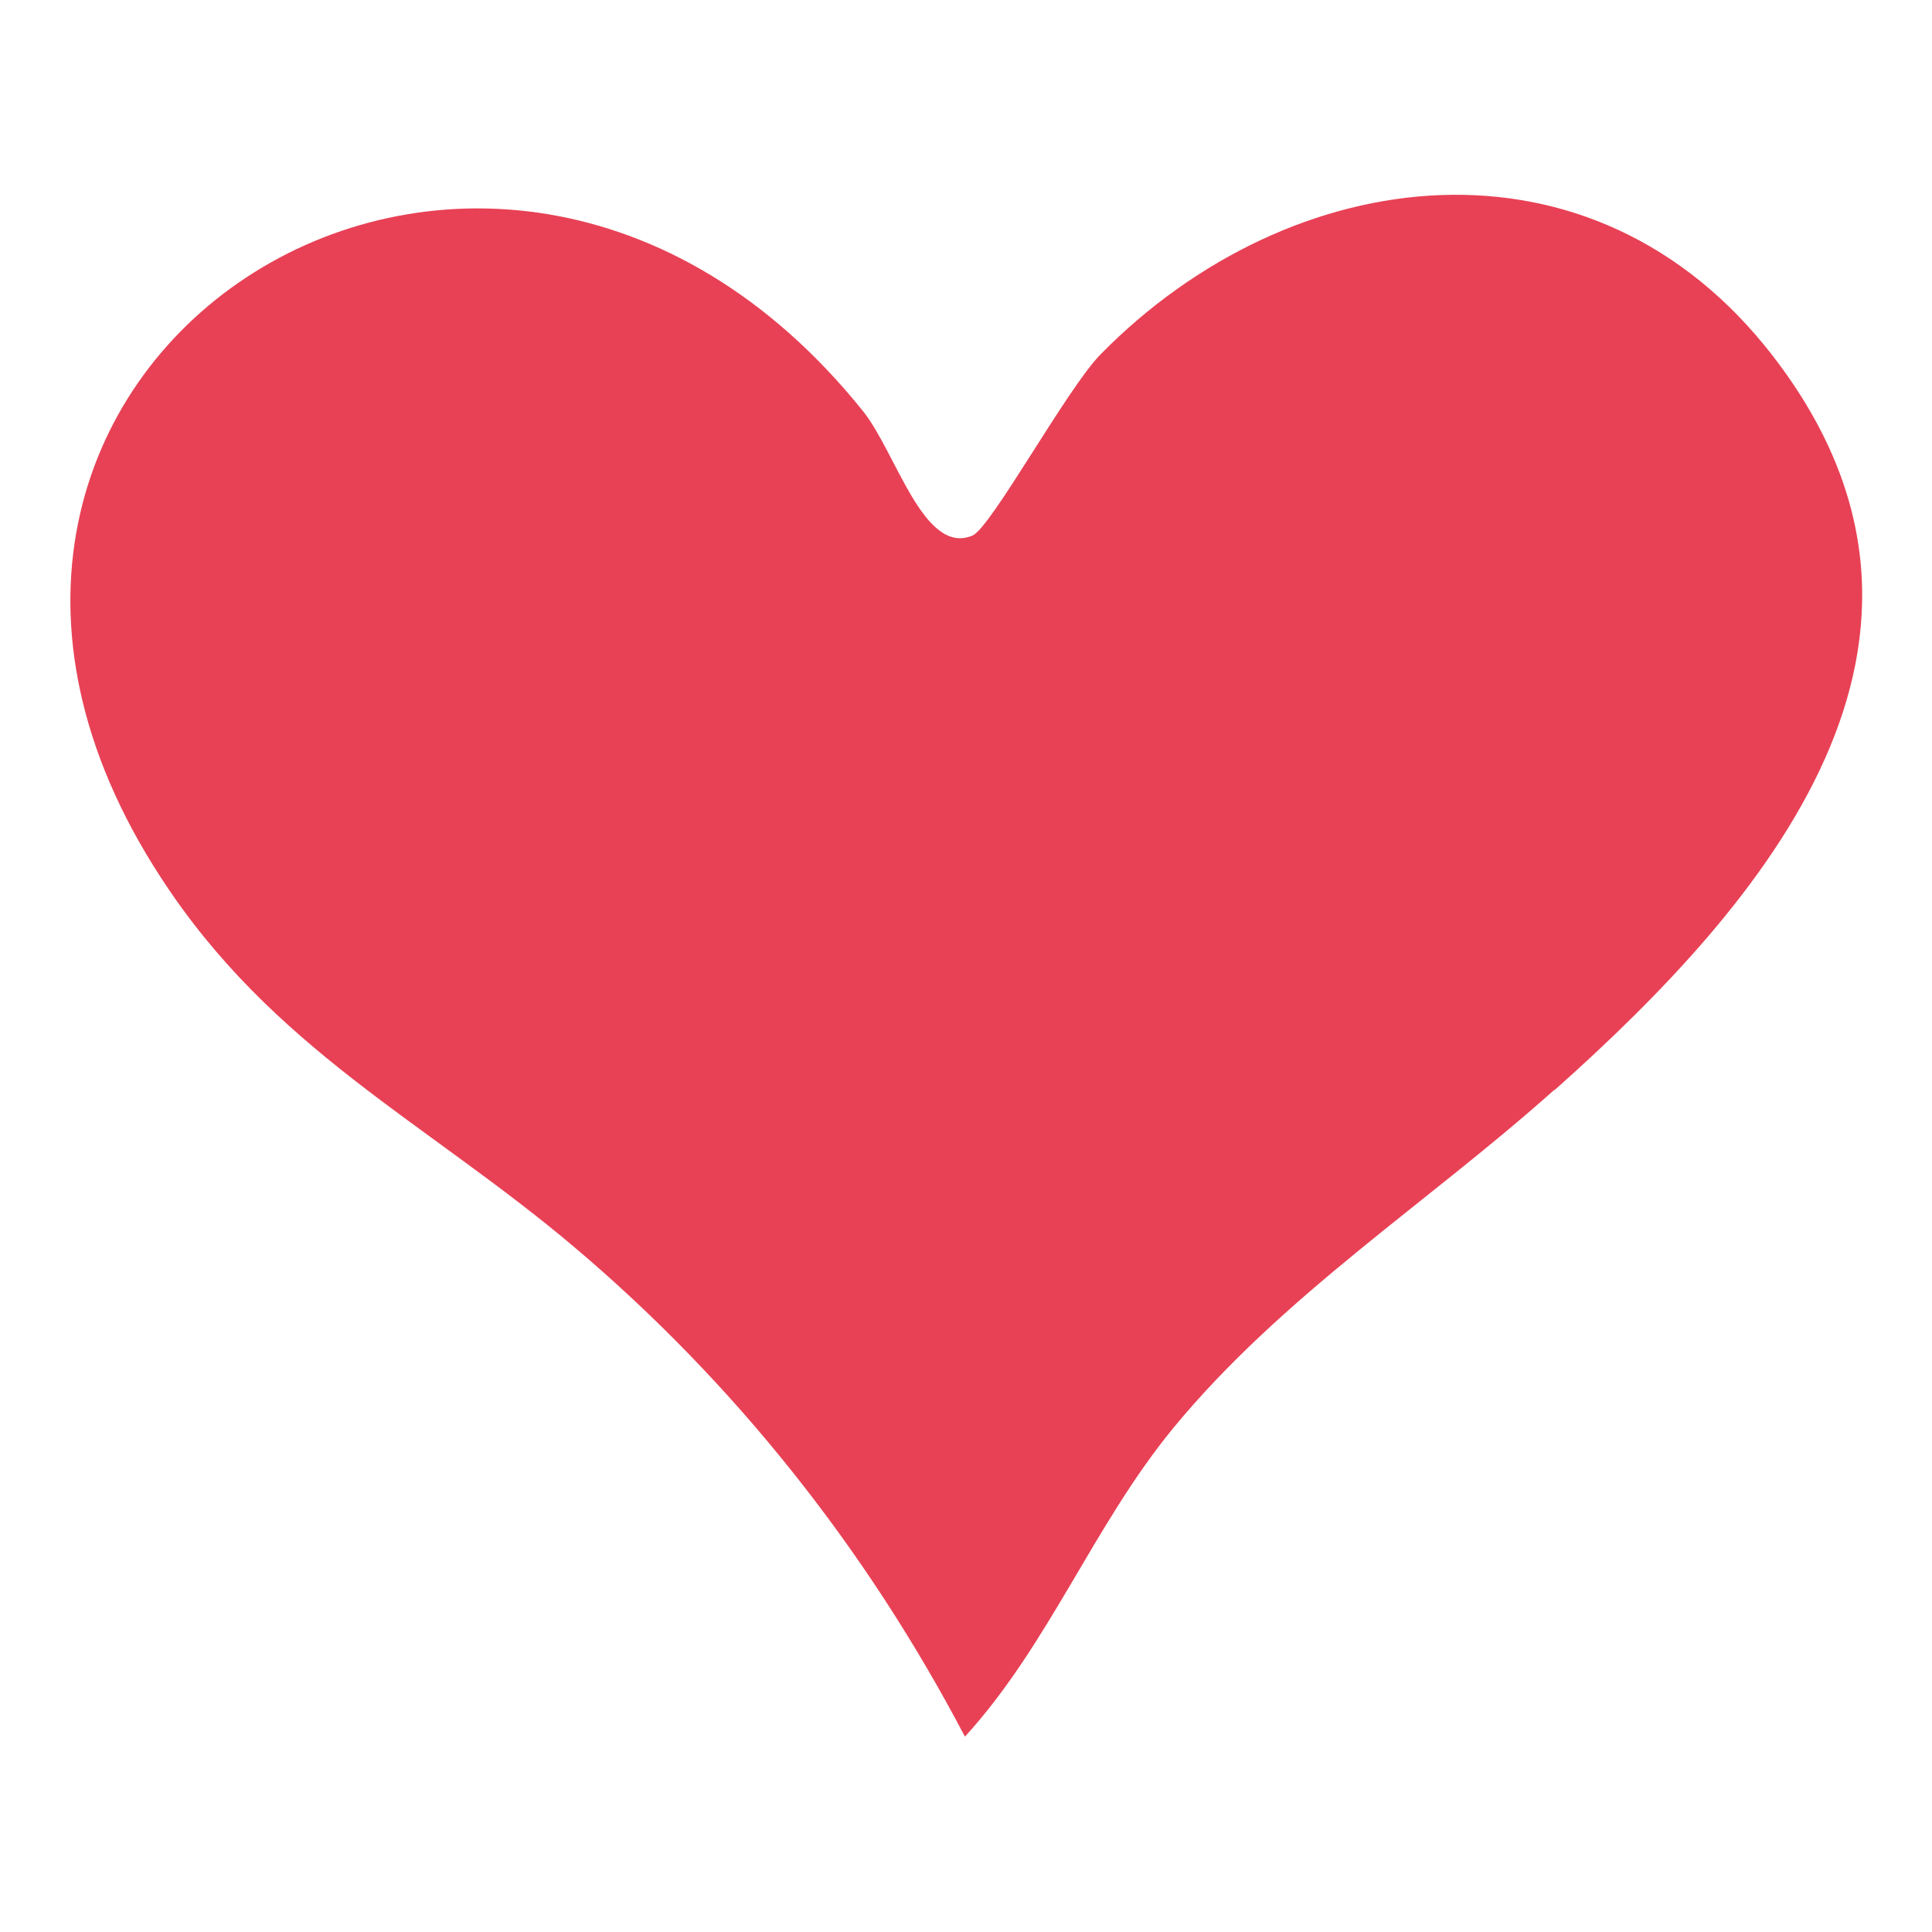
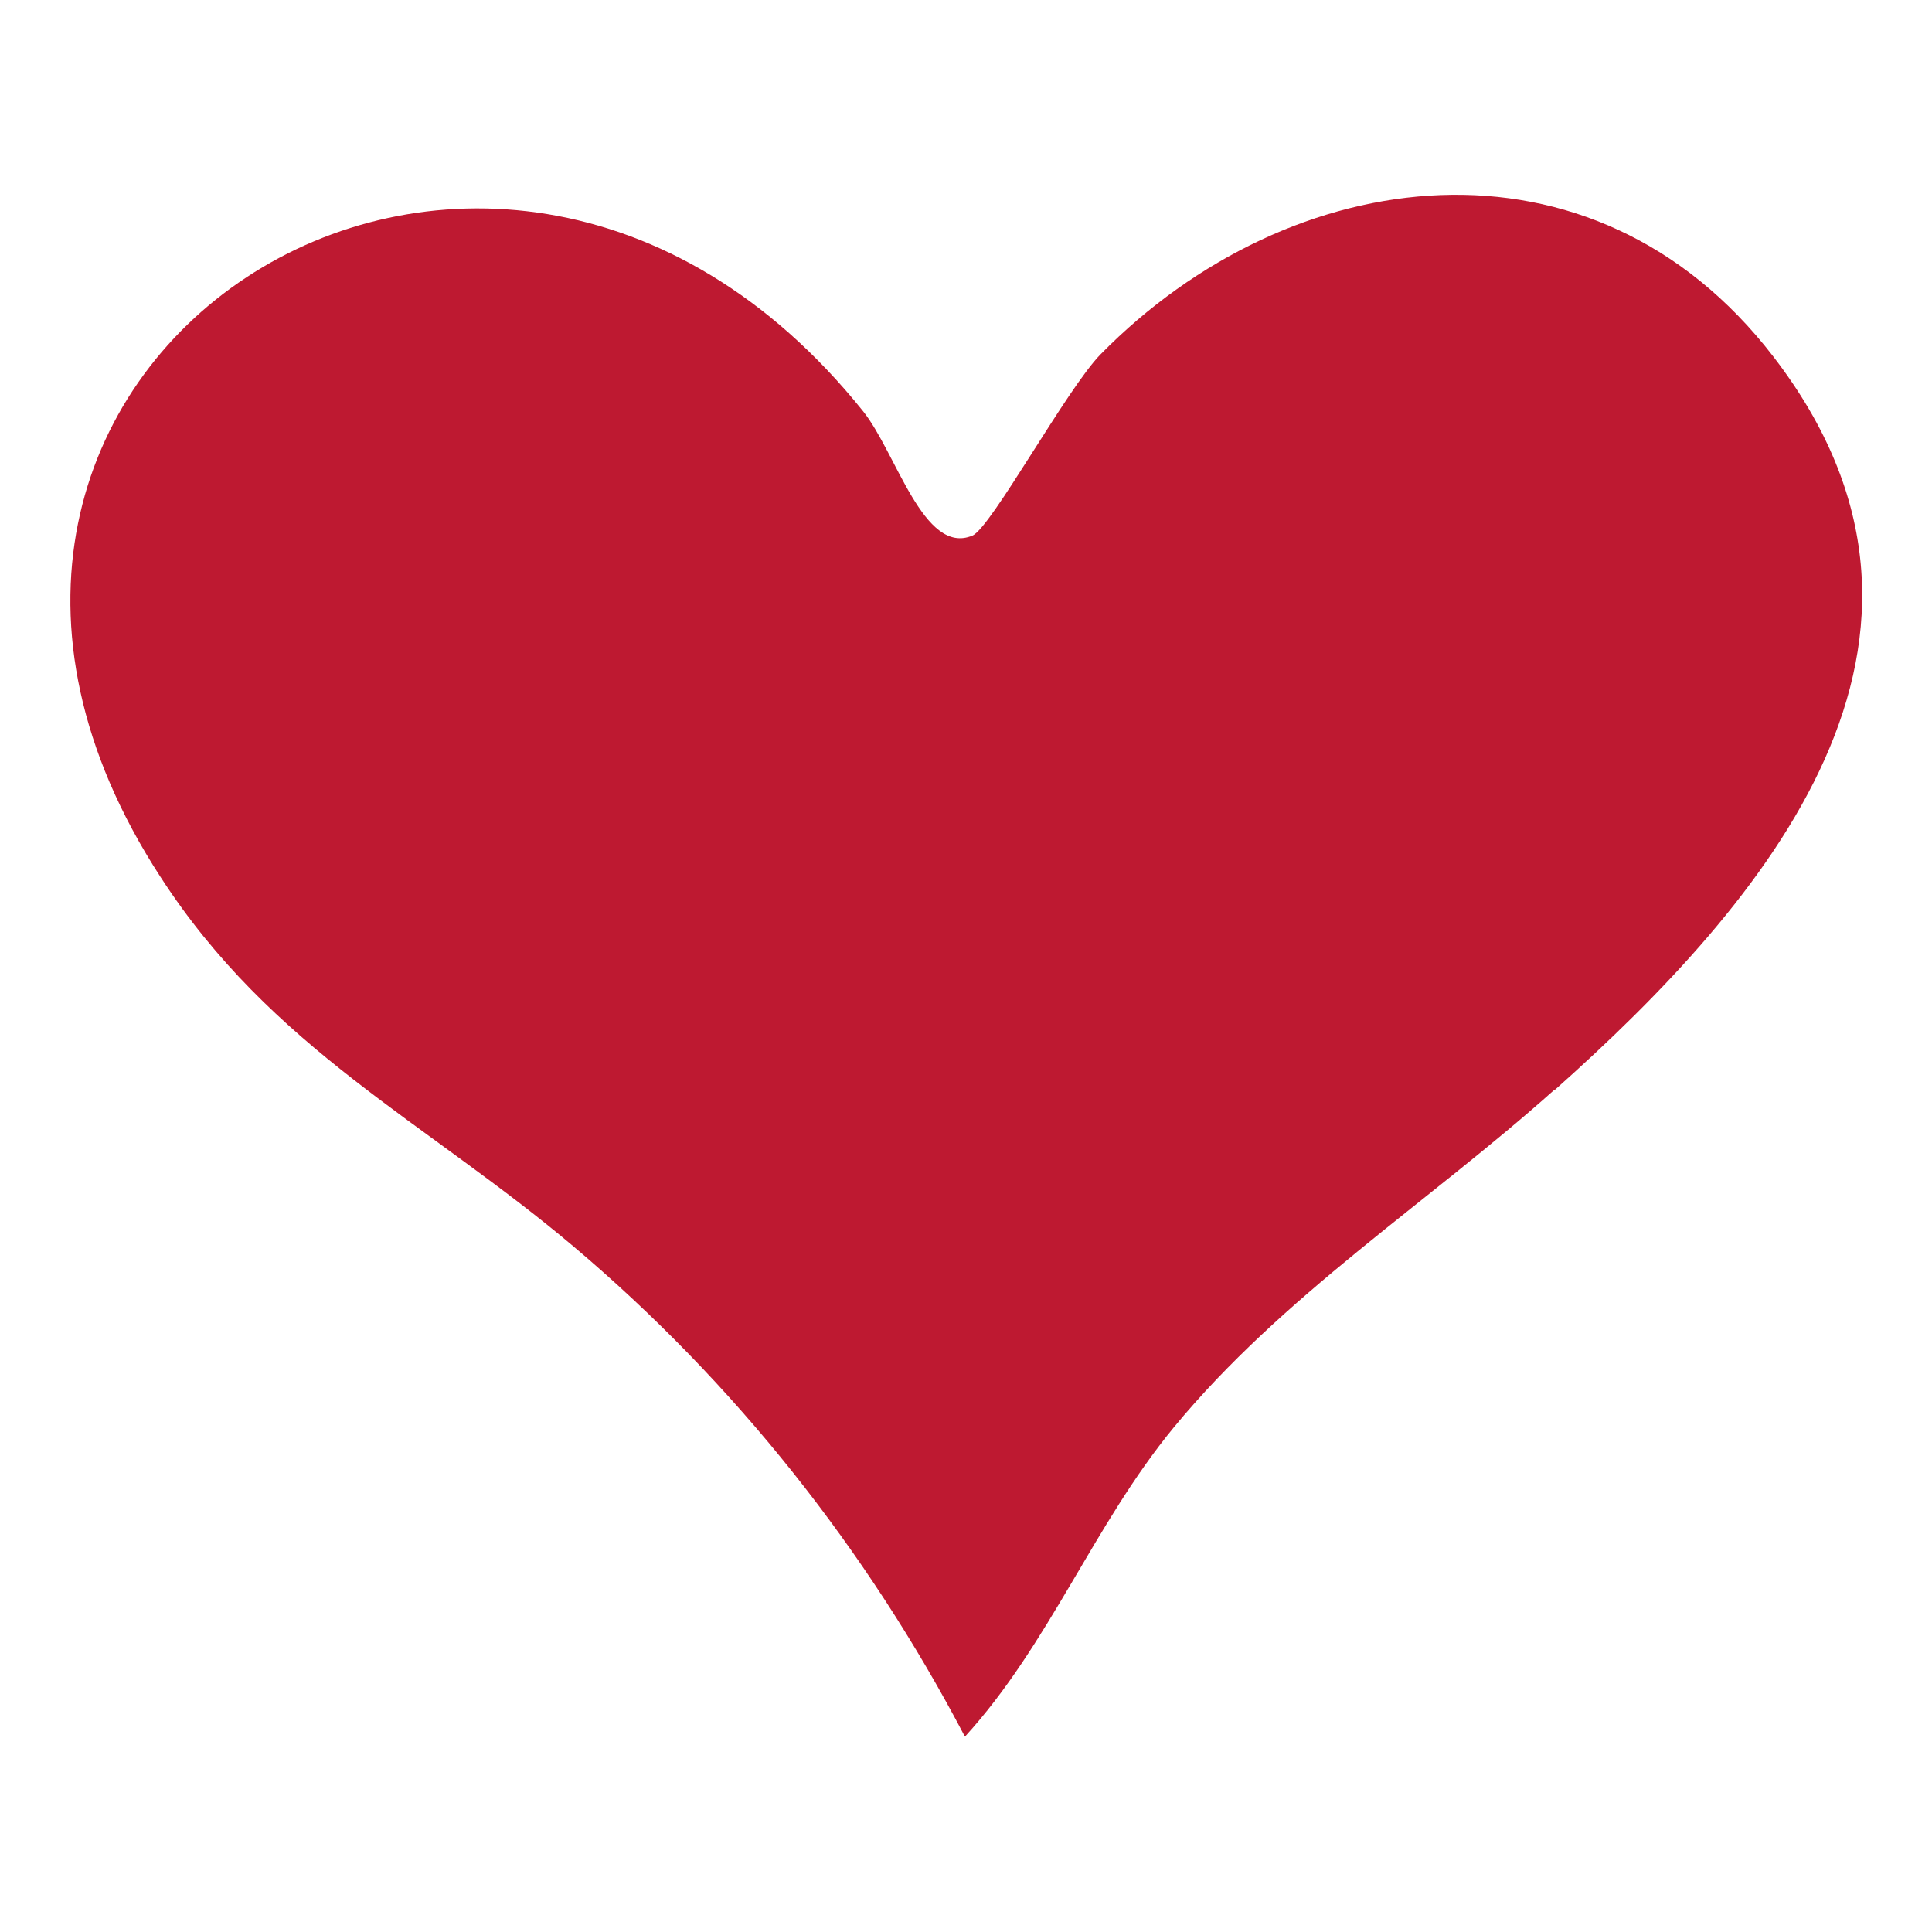
<svg xmlns="http://www.w3.org/2000/svg" id="_Слой_1" data-name="Слой 1" viewBox="0 0 36 36">
  <defs>
    <style>
      .cls-1 {
-         fill: #e84155;
+         fill: #BE1931;
      }
    </style>
  </defs>
  <path class="cls-1" d="M28.96,20.31c-2.35,2.1-5.06,3.83-7.09,6.29-1.49,1.81-2.32,4.04-3.89,5.76-1.83-3.49-4.29-6.6-7.3-9.14-2.75-2.32-5.62-3.68-7.69-6.88C-3.16,6.88,9.05-1.1,16.08,7.66c.62.77,1.13,2.7,2.04,2.32.35-.15,1.76-2.74,2.39-3.38,3.54-3.6,9.17-4.32,12.53.04,4.07,5.28-.15,10.18-4.07,13.67Z" />
</svg>
